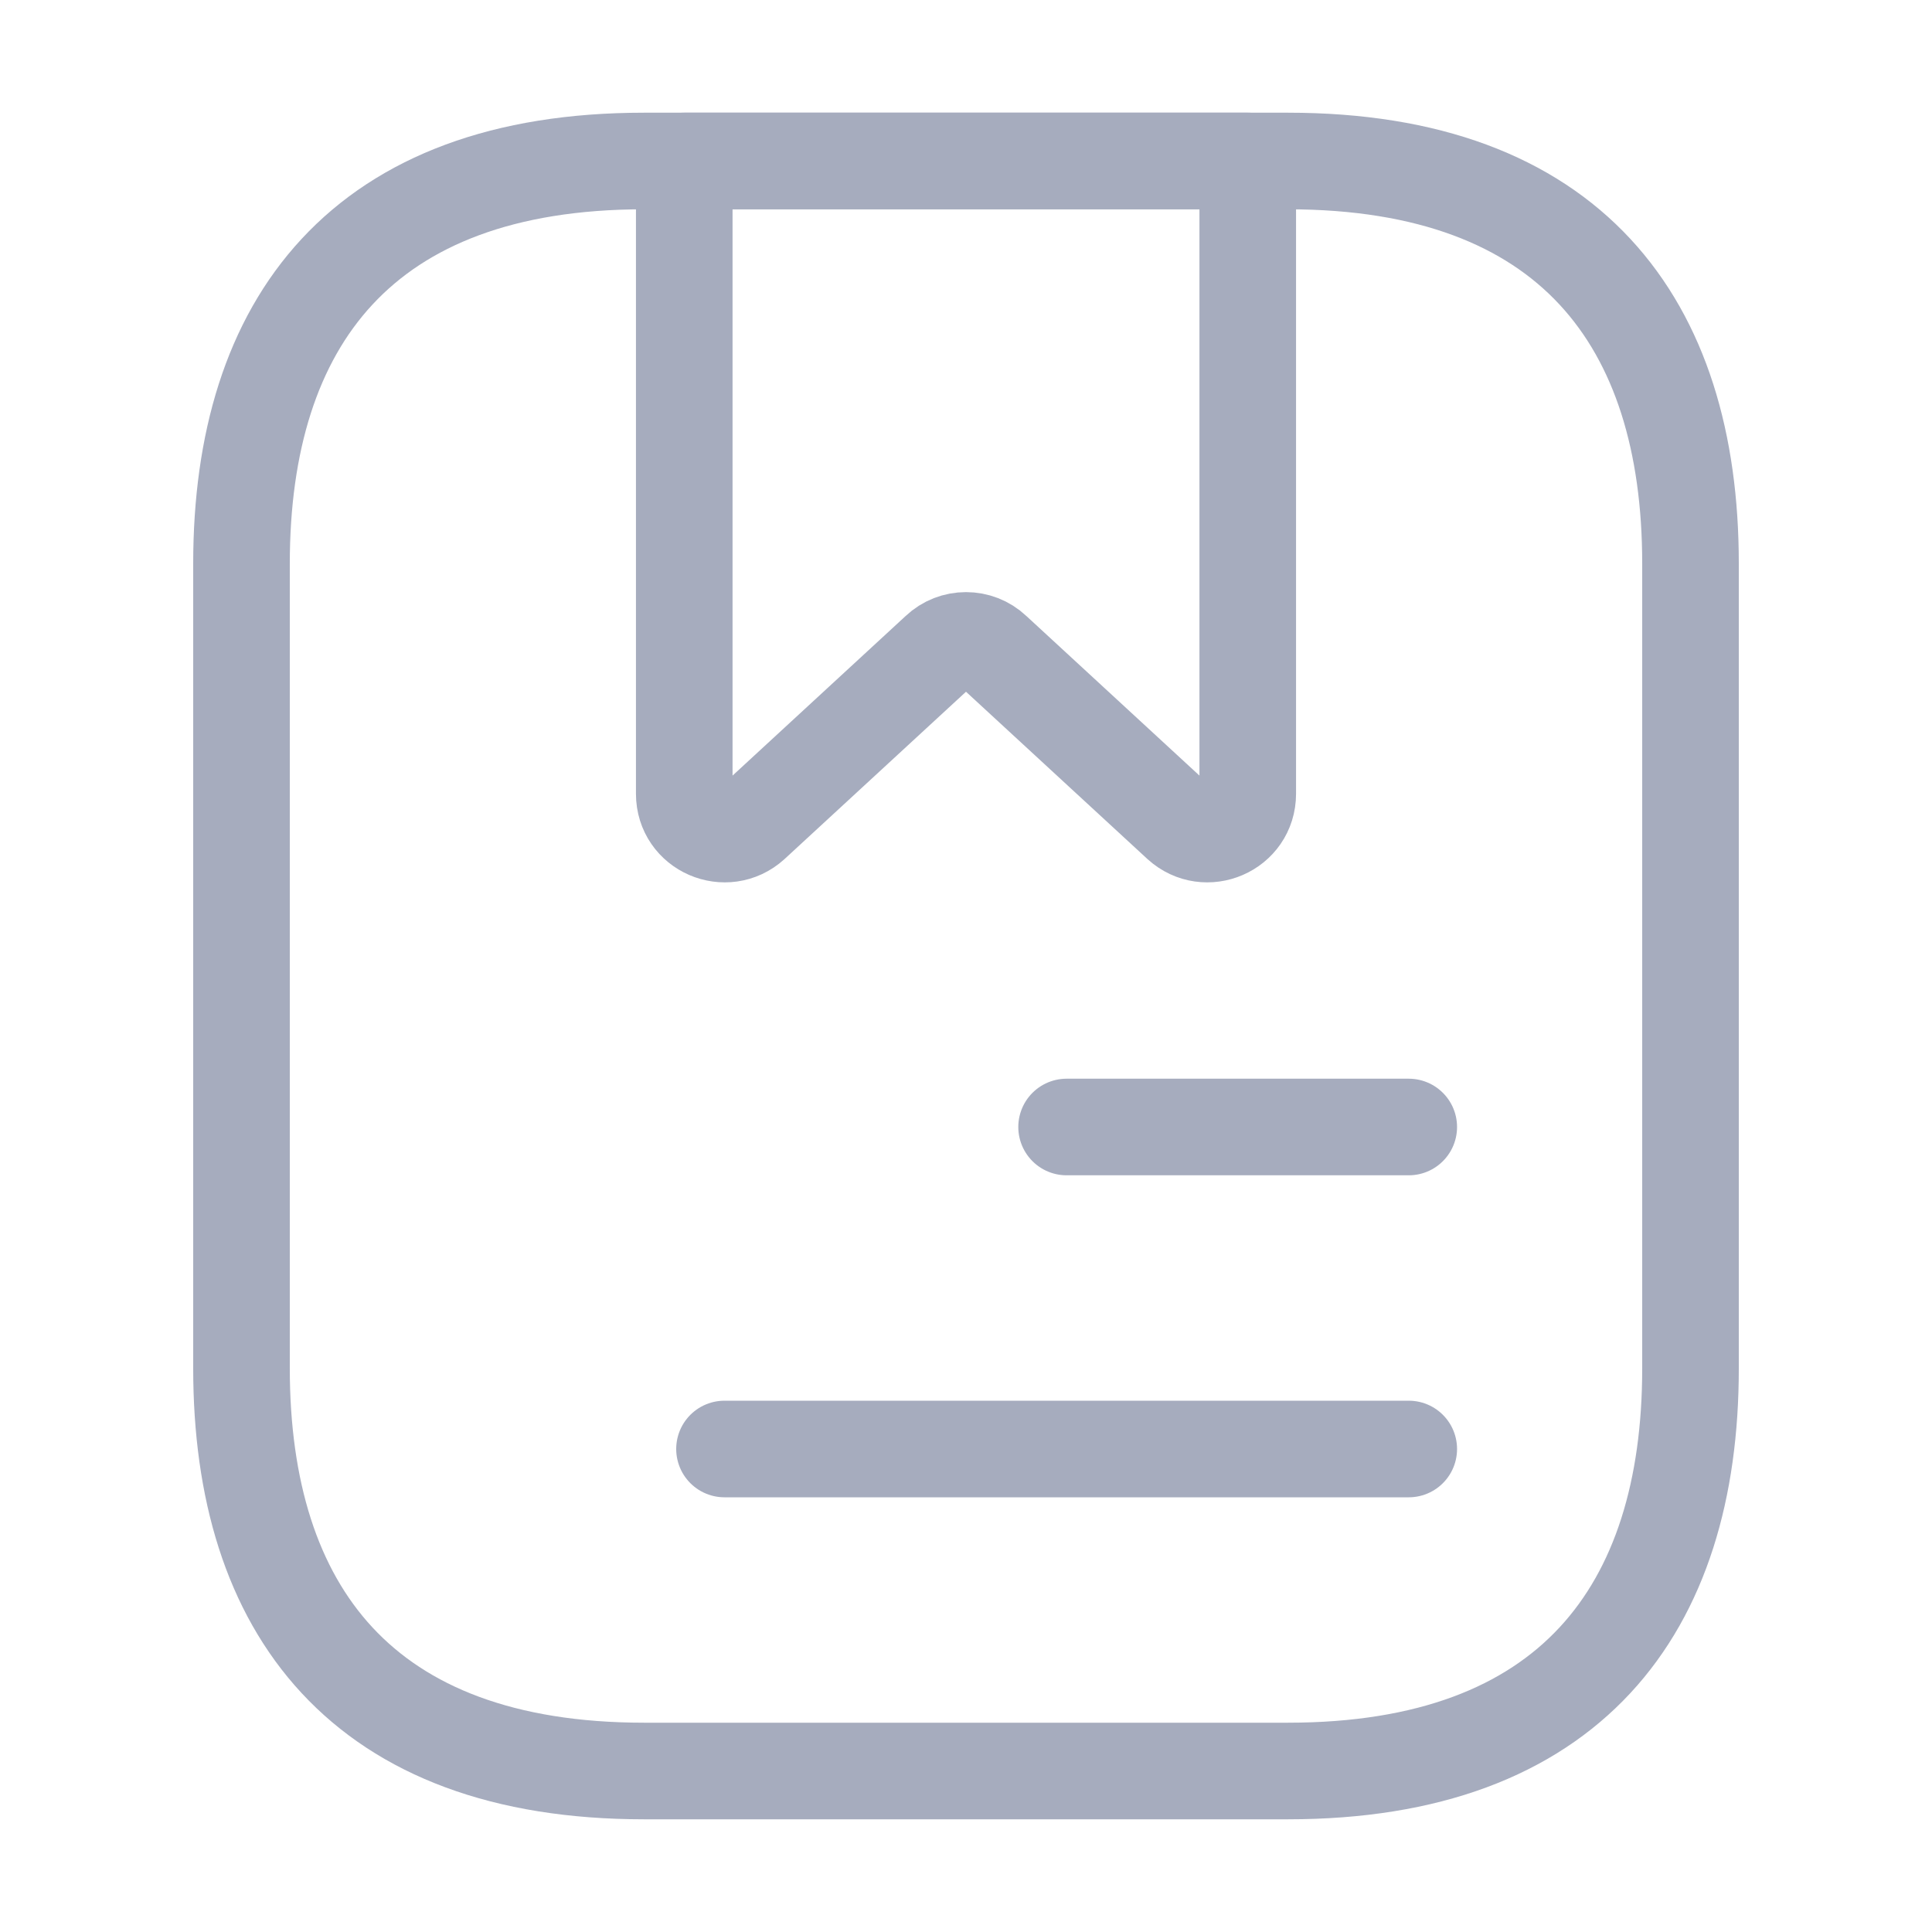
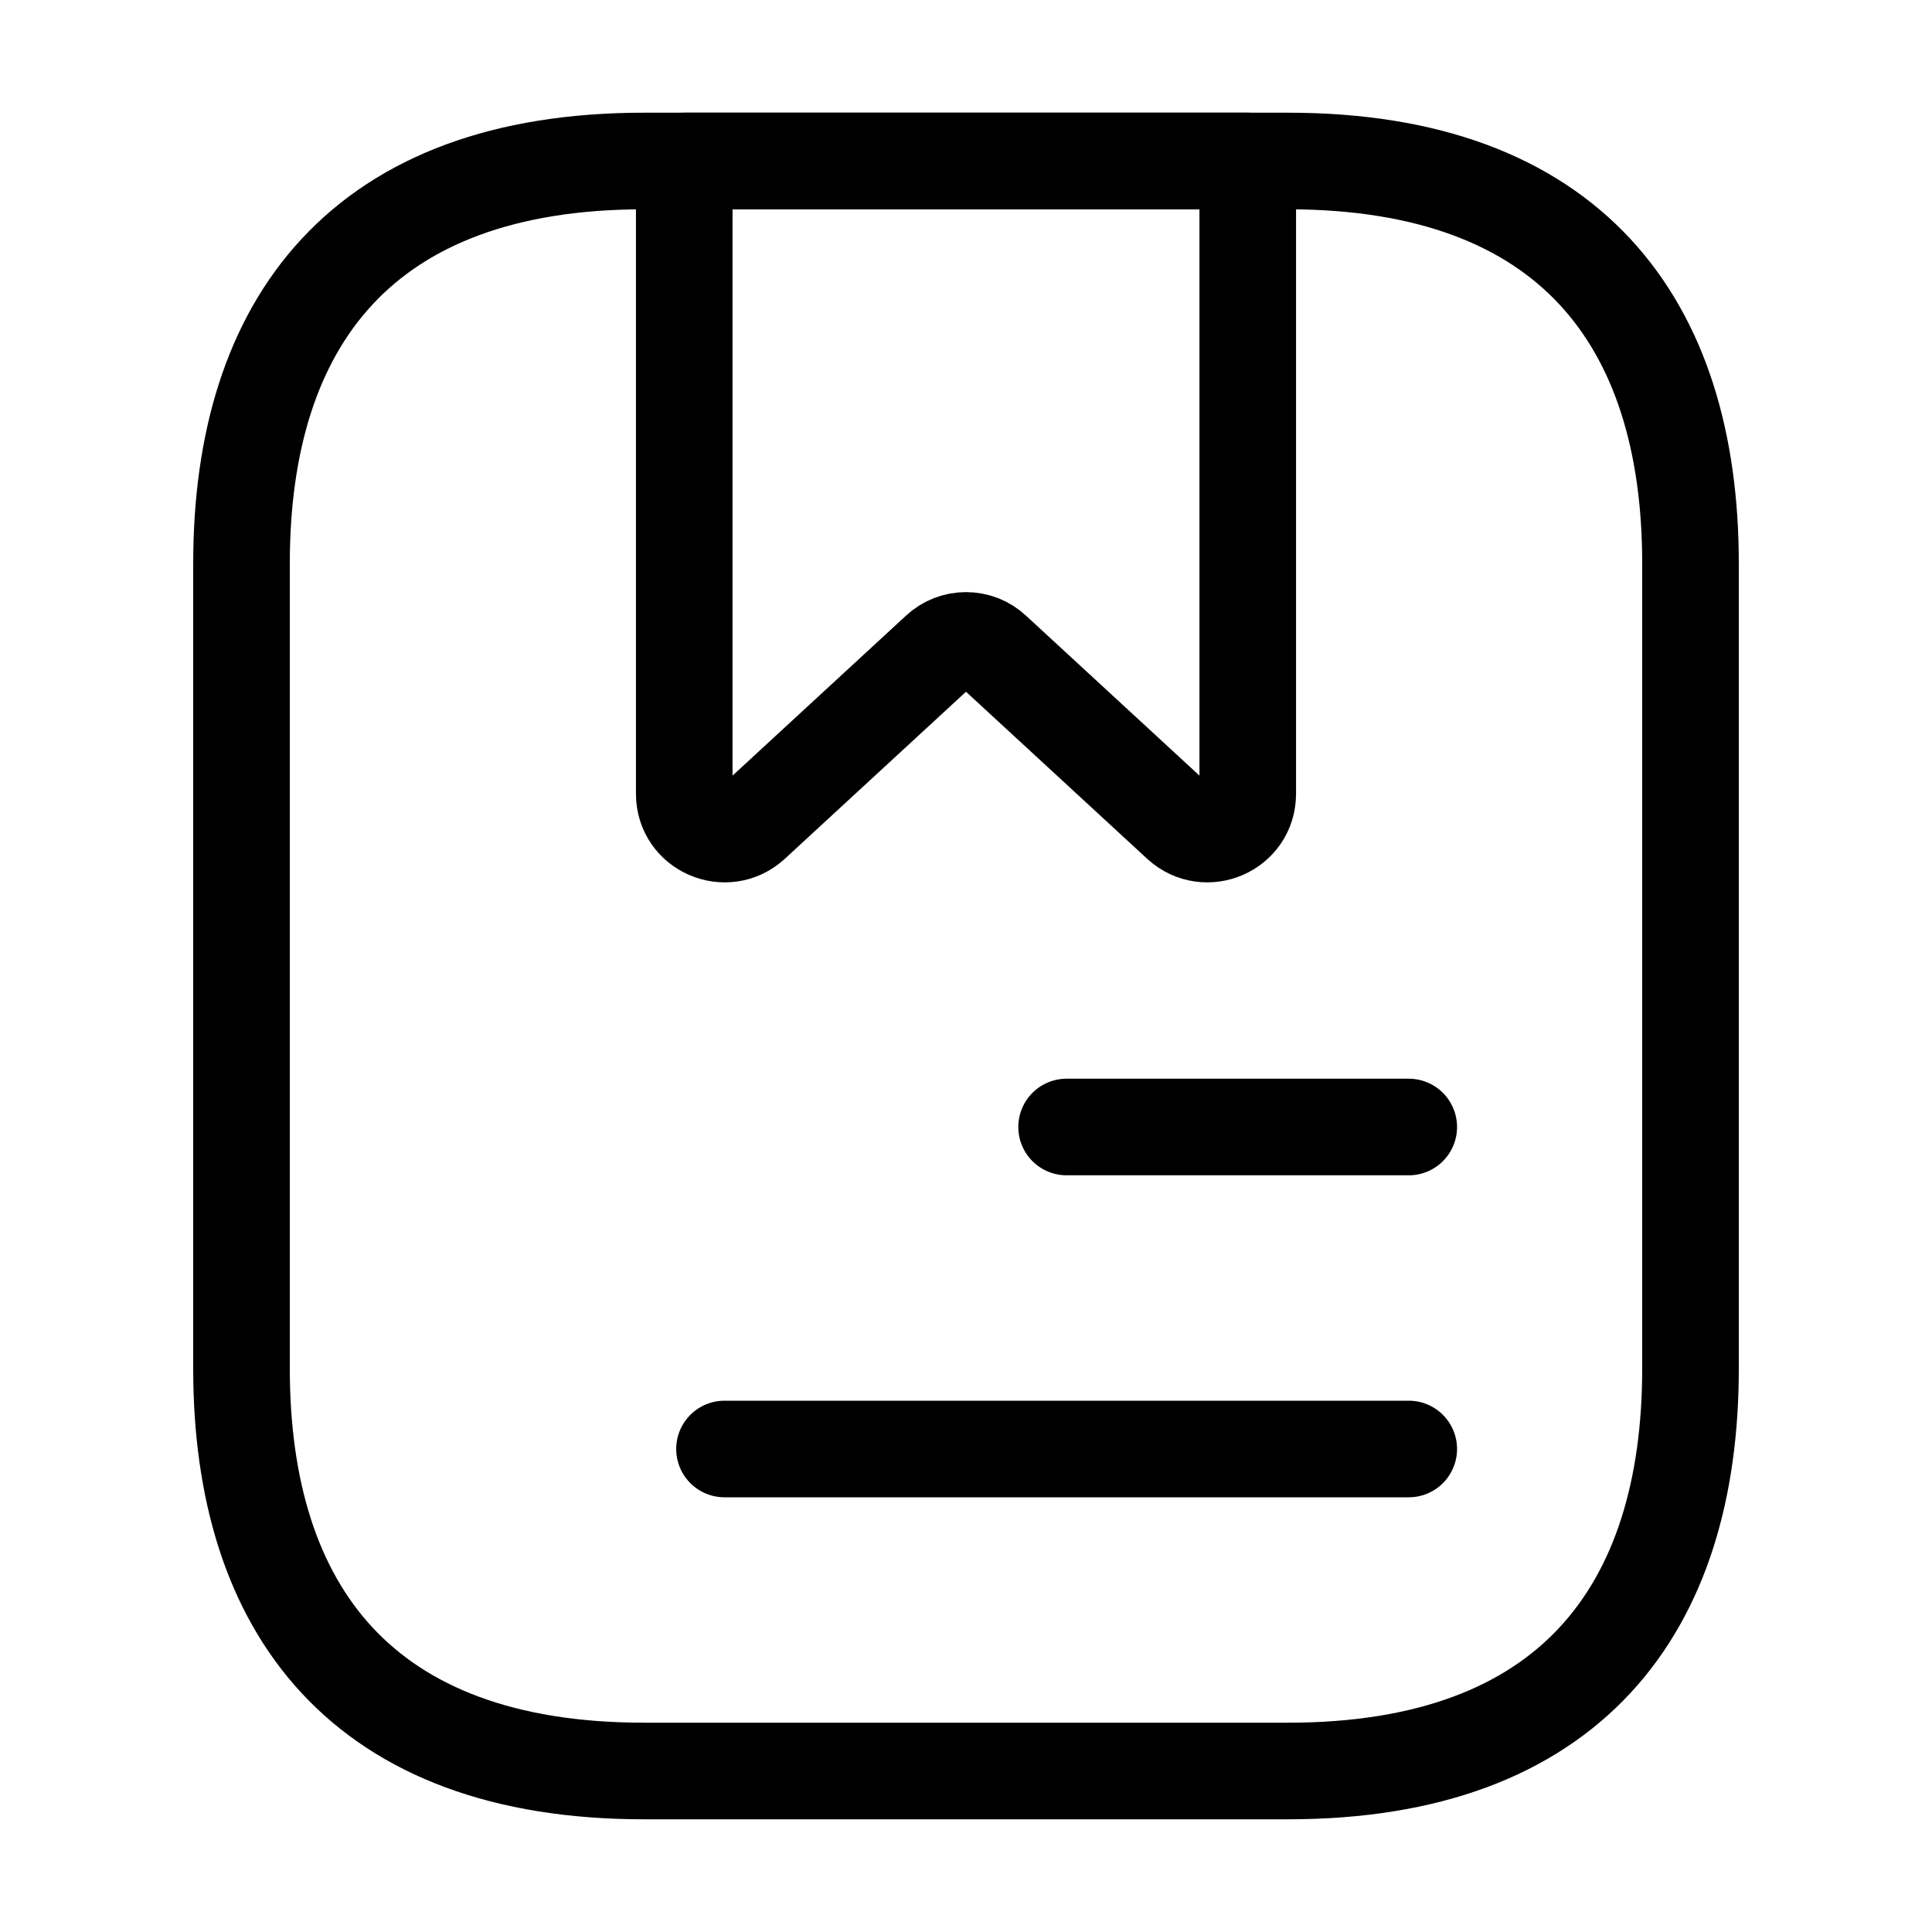
<svg xmlns="http://www.w3.org/2000/svg" width="30" height="30" viewBox="0 0 30 30" fill="none">
-   <path d="M26.25 21.25C26.25 25 24.375 27.5 20 27.5H10C5.625 27.5 3.75 25 3.75 21.25V8.75C3.75 5 5.625 2.5 10 2.5H20C24.375 2.5 26.25 5 26.25 8.75V21.25Z" stroke="#A6ACBE" stroke-width="1.5" stroke-linecap="round" stroke-linejoin="round" />
-   <path d="M19.375 12.325C19.375 12.875 18.725 13.15 18.325 12.787L15.425 10.113C15.188 9.888 14.812 9.888 14.575 10.113L11.675 12.787C11.275 13.15 10.625 12.875 10.625 12.325V2.5H19.375V12.325Z" stroke="#A6ACBE" stroke-width="1.5" stroke-linecap="round" stroke-linejoin="round" />
-   <path d="M16.562 17.5H21.875" stroke="#A6ACBE" stroke-width="1.5" stroke-linecap="round" stroke-linejoin="round" />
-   <path d="M11.25 22.5H21.875" stroke="#A6ACBE" stroke-width="1.5" stroke-linecap="round" stroke-linejoin="round" />
+   <path d="M26.25 21.25C26.25 25 24.375 27.5 20 27.5H10C5.625 27.5 3.75 25 3.75 21.25V8.75C3.75 5 5.625 2.5 10 2.5H20C24.375 2.5 26.25 5 26.25 8.75V21.25Z" stroke="#000" stroke-width="1.5" stroke-linecap="round" stroke-linejoin="round" />
+   <path d="M19.375 12.325C19.375 12.875 18.725 13.15 18.325 12.787L15.425 10.113C15.188 9.888 14.812 9.888 14.575 10.113L11.675 12.787C11.275 13.15 10.625 12.875 10.625 12.325V2.5H19.375V12.325Z" stroke="#000" stroke-width="1.5" stroke-linecap="round" stroke-linejoin="round" />
+   <path d="M16.562 17.5H21.875" stroke="#000" stroke-width="1.5" stroke-linecap="round" stroke-linejoin="round" />
+   <path d="M11.25 22.5H21.875" stroke="#000" stroke-width="1.5" stroke-linecap="round" stroke-linejoin="round" />
</svg>
